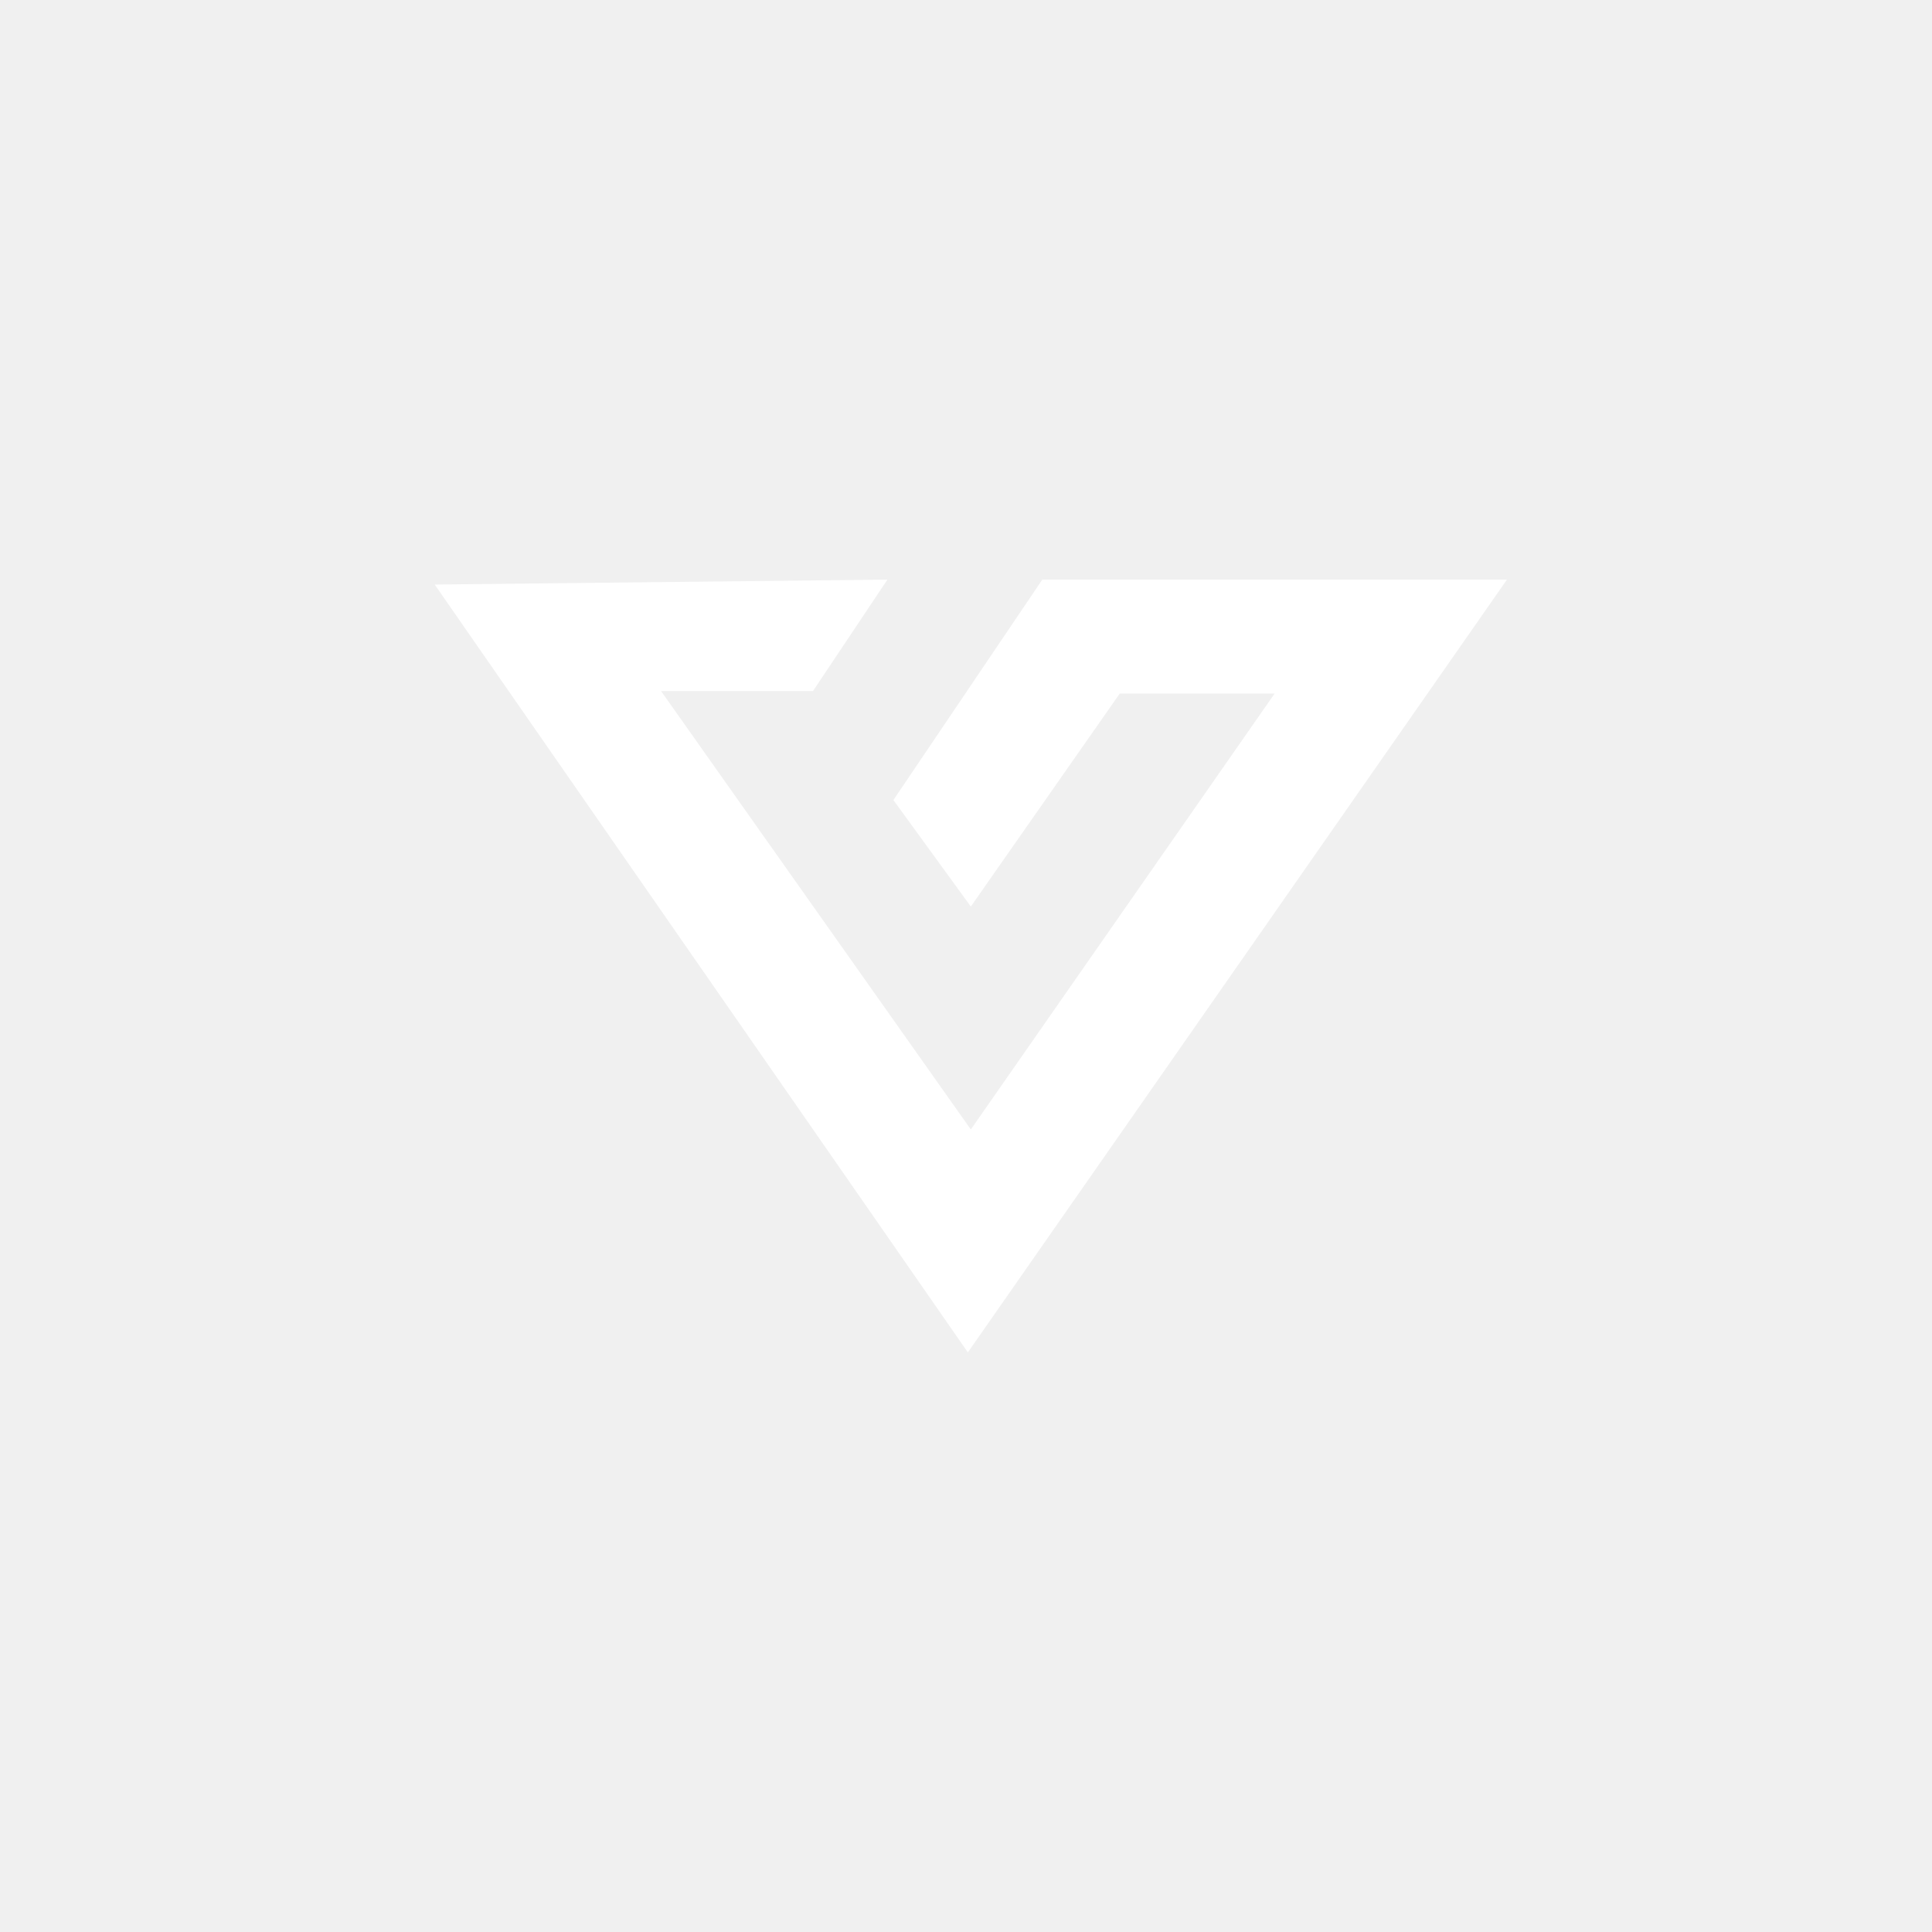
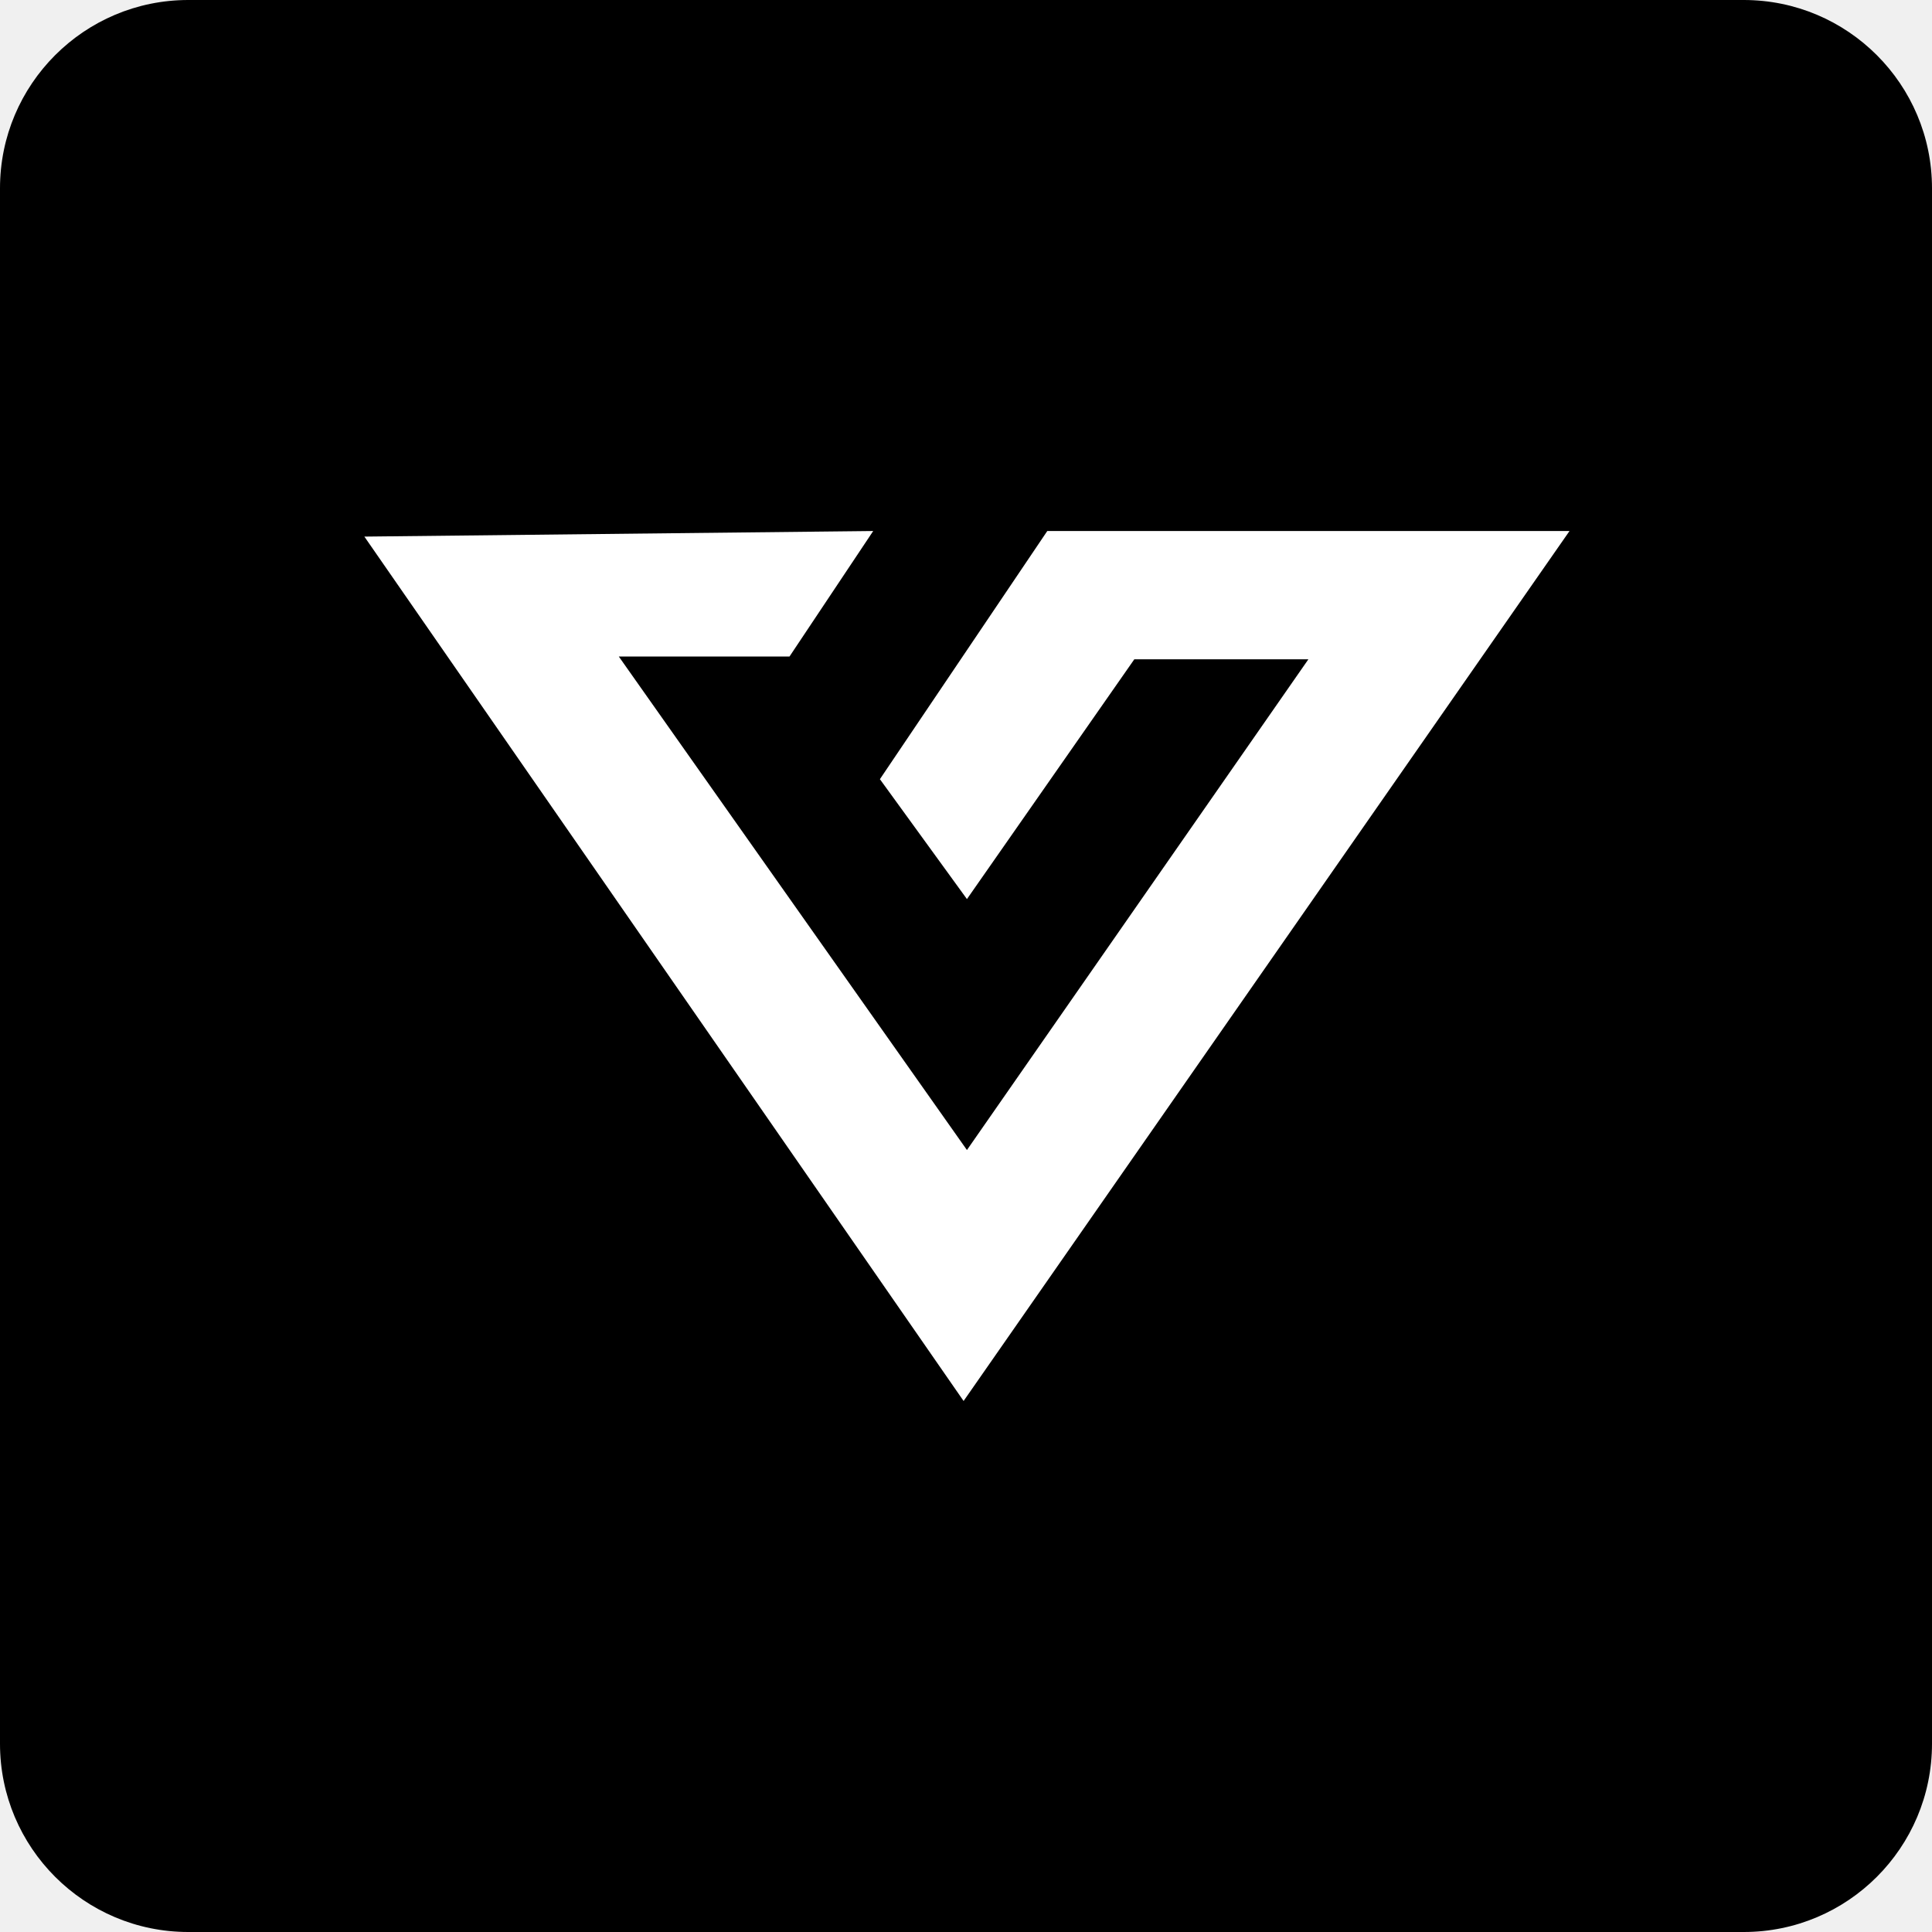
- <svg xmlns="http://www.w3.org/2000/svg" xmlns:xlink="http://www.w3.org/1999/xlink" version="1.1" width="200" height="200">
-   <svg width="200" height="200" viewBox="0 0 200 200">
-     <defs>
-       <path id="SvgjsPath1016" d="M30,0 L170,0 C186.569,-3.55271368e-15 200,13.431 200,30 L200,170 C200,186.569 186.569,200 170,200 L30,200 C13.431,200 0,186.569 0,170 L0,30 C-3.55271368e-15,13.431 13.431,3.55271368e-15 30,0 Z" />
-     </defs>
+ <svg xmlns="http://www.w3.org/2000/svg" version="1.1" width="1026" height="1026">
+   <svg width="1026" height="1026" viewBox="0 0 1026 1026">
    <g fill="none" fill-rule="evenodd">
-       <use xlink:href="#a" fill="#000" />
-       <polygon fill="#FFF" points="0 .513 46.867 0 39.158 11.538 23.433 11.538 55.5 56.923 86.95 11.795 70.917 11.795 55.5 33.846 47.483 22.821 62.9 0 111 0 55.192 80" transform="translate(45 60)" />
+       <rect width="1026" height="1026" fill="#000" rx="100" />
+       <polygon fill="#FFF" points="193.5 284.962 463.722 282 419.278 348.635 328.611 348.635 513.5 610.731 694.833 350.115 602.389 350.115 513.5 477.462 467.278 413.788 556.167 282 833.5 282 511.722 744" />
    </g>
  </svg>
  <style>@media (prefers-color-scheme: light) { :root { filter: none; } }
@media (prefers-color-scheme: dark) { :root { filter: none; } }
</style>
</svg>
